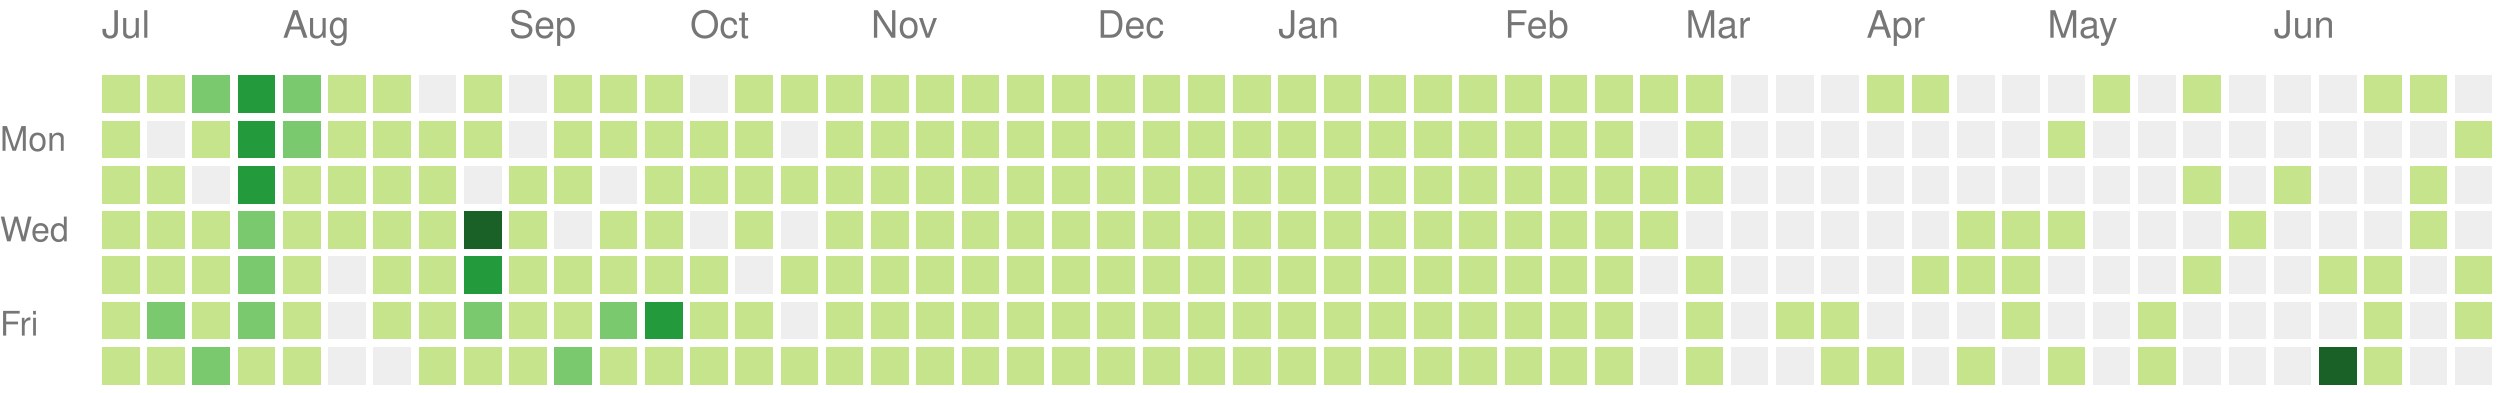
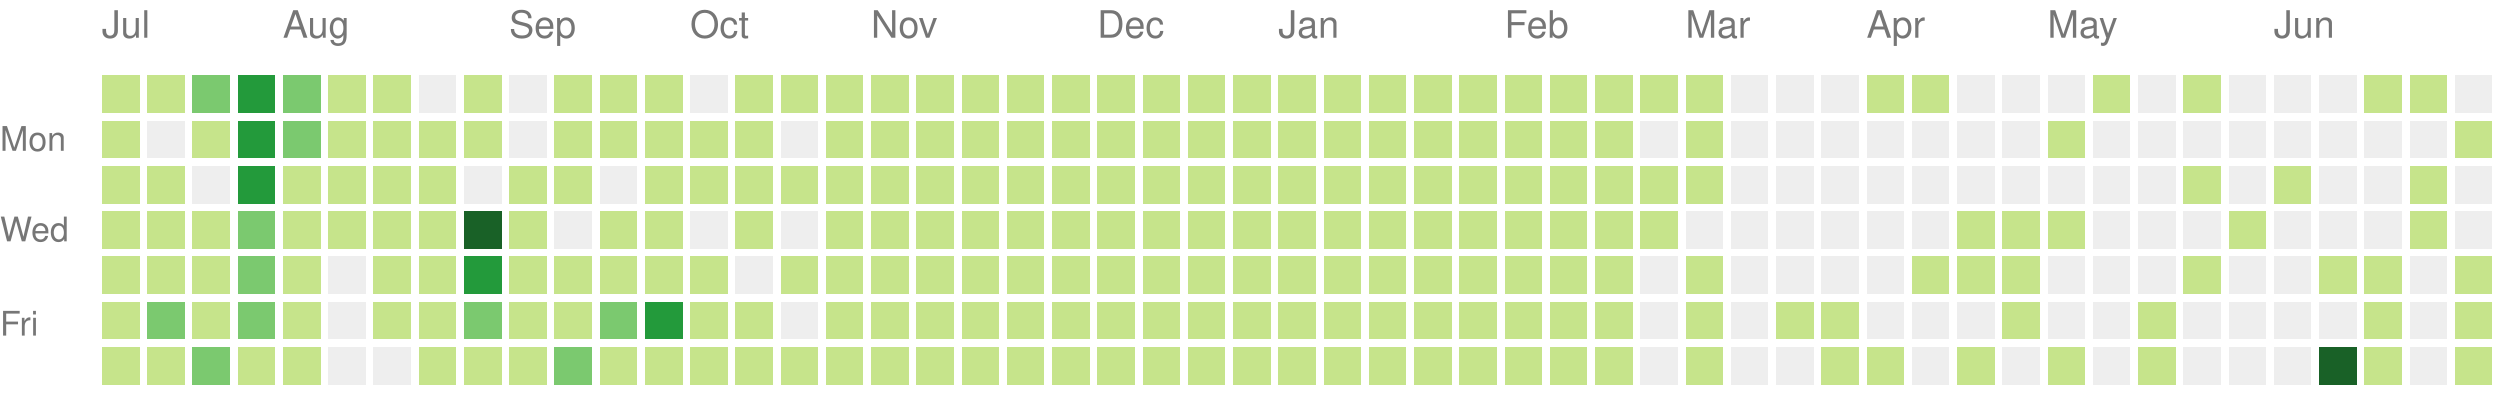
<svg xmlns="http://www.w3.org/2000/svg" version="1.1" width="663" height="104">
  <rect style="fill:#c6e48b;shape-rendering:crispedges;" data-score="20" data-date="2020-07-05" x="27" y="20" width="10" height="10" />
  <rect style="fill:#c6e48b;shape-rendering:crispedges;" data-score="3" data-date="2020-07-12" x="39" y="20" width="10" height="10" />
  <rect style="fill:#7bc96f;shape-rendering:crispedges;" data-score="45" data-date="2020-07-19" x="51" y="20" width="10" height="10" />
  <rect style="fill:#239a3b;shape-rendering:crispedges;" data-score="85" data-date="2020-07-26" x="63" y="20" width="10" height="10" />
  <rect style="fill:#7bc96f;shape-rendering:crispedges;" data-score="41" data-date="2020-08-02" x="75" y="20" width="10" height="10" />
  <rect style="fill:#c6e48b;shape-rendering:crispedges;" data-score="13" data-date="2020-08-09" x="87" y="20" width="10" height="10" />
  <rect style="fill:#c6e48b;shape-rendering:crispedges;" data-score="13" data-date="2020-08-16" x="99" y="20" width="10" height="10" />
  <rect style="fill:#eeeeee;shape-rendering:crispedges;" data-score="0" data-date="2020-08-23" x="111" y="20" width="10" height="10" />
  <rect style="fill:#c6e48b;shape-rendering:crispedges;" data-score="5" data-date="2020-08-30" x="123" y="20" width="10" height="10" />
  <rect style="fill:#eeeeee;shape-rendering:crispedges;" data-score="0" data-date="2020-09-06" x="135" y="20" width="10" height="10" />
  <rect style="fill:#c6e48b;shape-rendering:crispedges;" data-score="2" data-date="2020-09-13" x="147" y="20" width="10" height="10" />
  <rect style="fill:#c6e48b;shape-rendering:crispedges;" data-score="17" data-date="2020-09-20" x="159" y="20" width="10" height="10" />
  <rect style="fill:#c6e48b;shape-rendering:crispedges;" data-score="6" data-date="2020-09-27" x="171" y="20" width="10" height="10" />
  <rect style="fill:#eeeeee;shape-rendering:crispedges;" data-score="0" data-date="2020-10-04" x="183" y="20" width="10" height="10" />
  <rect style="fill:#c6e48b;shape-rendering:crispedges;" data-score="1" data-date="2020-10-11" x="195" y="20" width="10" height="10" />
  <rect style="fill:#c6e48b;shape-rendering:crispedges;" data-score="18" data-date="2020-10-18" x="207" y="20" width="10" height="10" />
  <rect style="fill:#c6e48b;shape-rendering:crispedges;" data-score="11" data-date="2020-10-25" x="219" y="20" width="10" height="10" />
  <rect style="fill:#c6e48b;shape-rendering:crispedges;" data-score="1" data-date="2020-11-01" x="231" y="20" width="10" height="10" />
  <rect style="fill:#c6e48b;shape-rendering:crispedges;" data-score="1" data-date="2020-11-08" x="243" y="20" width="10" height="10" />
  <rect style="fill:#c6e48b;shape-rendering:crispedges;" data-score="14" data-date="2020-11-15" x="255" y="20" width="10" height="10" />
  <rect style="fill:#c6e48b;shape-rendering:crispedges;" data-score="4" data-date="2020-11-22" x="267" y="20" width="10" height="10" />
  <rect style="fill:#c6e48b;shape-rendering:crispedges;" data-score="1" data-date="2020-11-29" x="279" y="20" width="10" height="10" />
  <rect style="fill:#c6e48b;shape-rendering:crispedges;" data-score="1" data-date="2020-12-06" x="291" y="20" width="10" height="10" />
  <rect style="fill:#c6e48b;shape-rendering:crispedges;" data-score="17" data-date="2020-12-13" x="303" y="20" width="10" height="10" />
  <rect style="fill:#c6e48b;shape-rendering:crispedges;" data-score="3" data-date="2020-12-20" x="315" y="20" width="10" height="10" />
  <rect style="fill:#c6e48b;shape-rendering:crispedges;" data-score="1" data-date="2020-12-27" x="327" y="20" width="10" height="10" />
  <rect style="fill:#c6e48b;shape-rendering:crispedges;" data-score="1" data-date="2021-01-03" x="339" y="20" width="10" height="10" />
  <rect style="fill:#c6e48b;shape-rendering:crispedges;" data-score="1" data-date="2021-01-10" x="351" y="20" width="10" height="10" />
  <rect style="fill:#c6e48b;shape-rendering:crispedges;" data-score="19" data-date="2021-01-17" x="363" y="20" width="10" height="10" />
  <rect style="fill:#c6e48b;shape-rendering:crispedges;" data-score="1" data-date="2021-01-24" x="375" y="20" width="10" height="10" />
  <rect style="fill:#c6e48b;shape-rendering:crispedges;" data-score="15" data-date="2021-01-31" x="387" y="20" width="10" height="10" />
  <rect style="fill:#c6e48b;shape-rendering:crispedges;" data-score="35" data-date="2021-02-07" x="399" y="20" width="10" height="10" />
  <rect style="fill:#c6e48b;shape-rendering:crispedges;" data-score="22" data-date="2021-02-14" x="411" y="20" width="10" height="10" />
  <rect style="fill:#c6e48b;shape-rendering:crispedges;" data-score="1" data-date="2021-02-21" x="423" y="20" width="10" height="10" />
  <rect style="fill:#c6e48b;shape-rendering:crispedges;" data-score="2" data-date="2021-02-28" x="435" y="20" width="10" height="10" />
  <rect style="fill:#c6e48b;shape-rendering:crispedges;" data-score="7" data-date="2021-03-07" x="447" y="20" width="10" height="10" />
  <rect style="fill:#eeeeee;shape-rendering:crispedges;" data-score="0" data-date="2021-03-14" x="459" y="20" width="10" height="10" />
  <rect style="fill:#eeeeee;shape-rendering:crispedges;" data-score="0" data-date="2021-03-21" x="471" y="20" width="10" height="10" />
  <rect style="fill:#eeeeee;shape-rendering:crispedges;" data-score="0" data-date="2021-03-28" x="483" y="20" width="10" height="10" />
  <rect style="fill:#c6e48b;shape-rendering:crispedges;" data-score="4" data-date="2021-04-04" x="495" y="20" width="10" height="10" />
  <rect style="fill:#c6e48b;shape-rendering:crispedges;" data-score="4" data-date="2021-04-11" x="507" y="20" width="10" height="10" />
  <rect style="fill:#eeeeee;shape-rendering:crispedges;" data-score="0" data-date="2021-04-18" x="519" y="20" width="10" height="10" />
  <rect style="fill:#eeeeee;shape-rendering:crispedges;" data-score="0" data-date="2021-04-25" x="531" y="20" width="10" height="10" />
  <rect style="fill:#eeeeee;shape-rendering:crispedges;" data-score="0" data-date="2021-05-02" x="543" y="20" width="10" height="10" />
  <rect style="fill:#c6e48b;shape-rendering:crispedges;" data-score="2" data-date="2021-05-09" x="555" y="20" width="10" height="10" />
  <rect style="fill:#eeeeee;shape-rendering:crispedges;" data-score="0" data-date="2021-05-16" x="567" y="20" width="10" height="10" />
  <rect style="fill:#c6e48b;shape-rendering:crispedges;" data-score="9" data-date="2021-05-23" x="579" y="20" width="10" height="10" />
  <rect style="fill:#eeeeee;shape-rendering:crispedges;" data-score="0" data-date="2021-05-30" x="591" y="20" width="10" height="10" />
  <rect style="fill:#eeeeee;shape-rendering:crispedges;" data-score="0" data-date="2021-06-06" x="603" y="20" width="10" height="10" />
  <rect style="fill:#eeeeee;shape-rendering:crispedges;" data-score="0" data-date="2021-06-13" x="615" y="20" width="10" height="10" />
  <rect style="fill:#c6e48b;shape-rendering:crispedges;" data-score="13" data-date="2021-06-20" x="627" y="20" width="10" height="10" />
  <rect style="fill:#c6e48b;shape-rendering:crispedges;" data-score="2" data-date="2021-06-27" x="639" y="20" width="10" height="10" />
  <rect style="fill:#eeeeee;shape-rendering:crispedges;" data-score="0" data-date="2021-07-04" x="651" y="20" width="10" height="10" />
  <rect style="fill:#c6e48b;shape-rendering:crispedges;" data-score="12" data-date="2020-07-06" x="27" y="32" width="10" height="10" />
  <rect style="fill:#eeeeee;shape-rendering:crispedges;" data-score="0" data-date="2020-07-13" x="39" y="32" width="10" height="10" />
  <rect style="fill:#c6e48b;shape-rendering:crispedges;" data-score="16" data-date="2020-07-20" x="51" y="32" width="10" height="10" />
  <rect style="fill:#239a3b;shape-rendering:crispedges;" data-score="107" data-date="2020-07-27" x="63" y="32" width="10" height="10" />
  <rect style="fill:#7bc96f;shape-rendering:crispedges;" data-score="58" data-date="2020-08-03" x="75" y="32" width="10" height="10" />
  <rect style="fill:#c6e48b;shape-rendering:crispedges;" data-score="2" data-date="2020-08-10" x="87" y="32" width="10" height="10" />
  <rect style="fill:#c6e48b;shape-rendering:crispedges;" data-score="22" data-date="2020-08-17" x="99" y="32" width="10" height="10" />
  <rect style="fill:#c6e48b;shape-rendering:crispedges;" data-score="1" data-date="2020-08-24" x="111" y="32" width="10" height="10" />
  <rect style="fill:#c6e48b;shape-rendering:crispedges;" data-score="2" data-date="2020-08-31" x="123" y="32" width="10" height="10" />
  <rect style="fill:#eeeeee;shape-rendering:crispedges;" data-score="0" data-date="2020-09-07" x="135" y="32" width="10" height="10" />
  <rect style="fill:#c6e48b;shape-rendering:crispedges;" data-score="7" data-date="2020-09-14" x="147" y="32" width="10" height="10" />
  <rect style="fill:#c6e48b;shape-rendering:crispedges;" data-score="1" data-date="2020-09-21" x="159" y="32" width="10" height="10" />
  <rect style="fill:#c6e48b;shape-rendering:crispedges;" data-score="3" data-date="2020-09-28" x="171" y="32" width="10" height="10" />
  <rect style="fill:#c6e48b;shape-rendering:crispedges;" data-score="3" data-date="2020-10-05" x="183" y="32" width="10" height="10" />
  <rect style="fill:#c6e48b;shape-rendering:crispedges;" data-score="3" data-date="2020-10-12" x="195" y="32" width="10" height="10" />
  <rect style="fill:#eeeeee;shape-rendering:crispedges;" data-score="0" data-date="2020-10-19" x="207" y="32" width="10" height="10" />
  <rect style="fill:#c6e48b;shape-rendering:crispedges;" data-score="4" data-date="2020-10-26" x="219" y="32" width="10" height="10" />
  <rect style="fill:#c6e48b;shape-rendering:crispedges;" data-score="20" data-date="2020-11-02" x="231" y="32" width="10" height="10" />
  <rect style="fill:#c6e48b;shape-rendering:crispedges;" data-score="2" data-date="2020-11-09" x="243" y="32" width="10" height="10" />
  <rect style="fill:#c6e48b;shape-rendering:crispedges;" data-score="13" data-date="2020-11-16" x="255" y="32" width="10" height="10" />
  <rect style="fill:#c6e48b;shape-rendering:crispedges;" data-score="3" data-date="2020-11-23" x="267" y="32" width="10" height="10" />
  <rect style="fill:#c6e48b;shape-rendering:crispedges;" data-score="5" data-date="2020-11-30" x="279" y="32" width="10" height="10" />
  <rect style="fill:#c6e48b;shape-rendering:crispedges;" data-score="10" data-date="2020-12-07" x="291" y="32" width="10" height="10" />
  <rect style="fill:#c6e48b;shape-rendering:crispedges;" data-score="1" data-date="2020-12-14" x="303" y="32" width="10" height="10" />
  <rect style="fill:#c6e48b;shape-rendering:crispedges;" data-score="1" data-date="2020-12-21" x="315" y="32" width="10" height="10" />
  <rect style="fill:#c6e48b;shape-rendering:crispedges;" data-score="2" data-date="2020-12-28" x="327" y="32" width="10" height="10" />
  <rect style="fill:#c6e48b;shape-rendering:crispedges;" data-score="1" data-date="2021-01-04" x="339" y="32" width="10" height="10" />
  <rect style="fill:#c6e48b;shape-rendering:crispedges;" data-score="19" data-date="2021-01-11" x="351" y="32" width="10" height="10" />
  <rect style="fill:#c6e48b;shape-rendering:crispedges;" data-score="10" data-date="2021-01-18" x="363" y="32" width="10" height="10" />
  <rect style="fill:#c6e48b;shape-rendering:crispedges;" data-score="9" data-date="2021-01-25" x="375" y="32" width="10" height="10" />
  <rect style="fill:#c6e48b;shape-rendering:crispedges;" data-score="9" data-date="2021-02-01" x="387" y="32" width="10" height="10" />
  <rect style="fill:#c6e48b;shape-rendering:crispedges;" data-score="6" data-date="2021-02-08" x="399" y="32" width="10" height="10" />
  <rect style="fill:#c6e48b;shape-rendering:crispedges;" data-score="4" data-date="2021-02-15" x="411" y="32" width="10" height="10" />
  <rect style="fill:#c6e48b;shape-rendering:crispedges;" data-score="1" data-date="2021-02-22" x="423" y="32" width="10" height="10" />
  <rect style="fill:#eeeeee;shape-rendering:crispedges;" data-score="0" data-date="2021-03-01" x="435" y="32" width="10" height="10" />
  <rect style="fill:#c6e48b;shape-rendering:crispedges;" data-score="16" data-date="2021-03-08" x="447" y="32" width="10" height="10" />
  <rect style="fill:#eeeeee;shape-rendering:crispedges;" data-score="0" data-date="2021-03-15" x="459" y="32" width="10" height="10" />
  <rect style="fill:#eeeeee;shape-rendering:crispedges;" data-score="0" data-date="2021-03-22" x="471" y="32" width="10" height="10" />
  <rect style="fill:#eeeeee;shape-rendering:crispedges;" data-score="0" data-date="2021-03-29" x="483" y="32" width="10" height="10" />
  <rect style="fill:#eeeeee;shape-rendering:crispedges;" data-score="0" data-date="2021-04-05" x="495" y="32" width="10" height="10" />
  <rect style="fill:#eeeeee;shape-rendering:crispedges;" data-score="0" data-date="2021-04-12" x="507" y="32" width="10" height="10" />
  <rect style="fill:#eeeeee;shape-rendering:crispedges;" data-score="0" data-date="2021-04-19" x="519" y="32" width="10" height="10" />
  <rect style="fill:#eeeeee;shape-rendering:crispedges;" data-score="0" data-date="2021-04-26" x="531" y="32" width="10" height="10" />
  <rect style="fill:#c6e48b;shape-rendering:crispedges;" data-score="1" data-date="2021-05-03" x="543" y="32" width="10" height="10" />
  <rect style="fill:#eeeeee;shape-rendering:crispedges;" data-score="0" data-date="2021-05-10" x="555" y="32" width="10" height="10" />
  <rect style="fill:#eeeeee;shape-rendering:crispedges;" data-score="0" data-date="2021-05-17" x="567" y="32" width="10" height="10" />
  <rect style="fill:#eeeeee;shape-rendering:crispedges;" data-score="0" data-date="2021-05-24" x="579" y="32" width="10" height="10" />
  <rect style="fill:#eeeeee;shape-rendering:crispedges;" data-score="0" data-date="2021-05-31" x="591" y="32" width="10" height="10" />
  <rect style="fill:#eeeeee;shape-rendering:crispedges;" data-score="0" data-date="2021-06-07" x="603" y="32" width="10" height="10" />
  <rect style="fill:#eeeeee;shape-rendering:crispedges;" data-score="0" data-date="2021-06-14" x="615" y="32" width="10" height="10" />
  <rect style="fill:#eeeeee;shape-rendering:crispedges;" data-score="0" data-date="2021-06-21" x="627" y="32" width="10" height="10" />
  <rect style="fill:#eeeeee;shape-rendering:crispedges;" data-score="0" data-date="2021-06-28" x="639" y="32" width="10" height="10" />
  <rect style="fill:#c6e48b;shape-rendering:crispedges;" data-score="2" data-date="2021-07-05" x="651" y="32" width="10" height="10" />
  <rect style="fill:#c6e48b;shape-rendering:crispedges;" data-score="17" data-date="2020-07-07" x="27" y="44" width="10" height="10" />
  <rect style="fill:#c6e48b;shape-rendering:crispedges;" data-score="4" data-date="2020-07-14" x="39" y="44" width="10" height="10" />
  <rect style="fill:#eeeeee;shape-rendering:crispedges;" data-score="0" data-date="2020-07-21" x="51" y="44" width="10" height="10" />
  <rect style="fill:#239a3b;shape-rendering:crispedges;" data-score="84" data-date="2020-07-28" x="63" y="44" width="10" height="10" />
  <rect style="fill:#c6e48b;shape-rendering:crispedges;" data-score="30" data-date="2020-08-04" x="75" y="44" width="10" height="10" />
  <rect style="fill:#c6e48b;shape-rendering:crispedges;" data-score="3" data-date="2020-08-11" x="87" y="44" width="10" height="10" />
  <rect style="fill:#c6e48b;shape-rendering:crispedges;" data-score="10" data-date="2020-08-18" x="99" y="44" width="10" height="10" />
  <rect style="fill:#c6e48b;shape-rendering:crispedges;" data-score="5" data-date="2020-08-25" x="111" y="44" width="10" height="10" />
  <rect style="fill:#eeeeee;shape-rendering:crispedges;" data-score="0" data-date="2020-09-01" x="123" y="44" width="10" height="10" />
  <rect style="fill:#c6e48b;shape-rendering:crispedges;" data-score="16" data-date="2020-09-08" x="135" y="44" width="10" height="10" />
  <rect style="fill:#c6e48b;shape-rendering:crispedges;" data-score="8" data-date="2020-09-15" x="147" y="44" width="10" height="10" />
  <rect style="fill:#eeeeee;shape-rendering:crispedges;" data-score="0" data-date="2020-09-22" x="159" y="44" width="10" height="10" />
  <rect style="fill:#c6e48b;shape-rendering:crispedges;" data-score="9" data-date="2020-09-29" x="171" y="44" width="10" height="10" />
  <rect style="fill:#c6e48b;shape-rendering:crispedges;" data-score="2" data-date="2020-10-06" x="183" y="44" width="10" height="10" />
  <rect style="fill:#c6e48b;shape-rendering:crispedges;" data-score="11" data-date="2020-10-13" x="195" y="44" width="10" height="10" />
  <rect style="fill:#c6e48b;shape-rendering:crispedges;" data-score="12" data-date="2020-10-20" x="207" y="44" width="10" height="10" />
  <rect style="fill:#c6e48b;shape-rendering:crispedges;" data-score="5" data-date="2020-10-27" x="219" y="44" width="10" height="10" />
  <rect style="fill:#c6e48b;shape-rendering:crispedges;" data-score="1" data-date="2020-11-03" x="231" y="44" width="10" height="10" />
  <rect style="fill:#c6e48b;shape-rendering:crispedges;" data-score="11" data-date="2020-11-10" x="243" y="44" width="10" height="10" />
  <rect style="fill:#c6e48b;shape-rendering:crispedges;" data-score="11" data-date="2020-11-17" x="255" y="44" width="10" height="10" />
  <rect style="fill:#c6e48b;shape-rendering:crispedges;" data-score="1" data-date="2020-11-24" x="267" y="44" width="10" height="10" />
  <rect style="fill:#c6e48b;shape-rendering:crispedges;" data-score="1" data-date="2020-12-01" x="279" y="44" width="10" height="10" />
  <rect style="fill:#c6e48b;shape-rendering:crispedges;" data-score="7" data-date="2020-12-08" x="291" y="44" width="10" height="10" />
  <rect style="fill:#c6e48b;shape-rendering:crispedges;" data-score="5" data-date="2020-12-15" x="303" y="44" width="10" height="10" />
  <rect style="fill:#c6e48b;shape-rendering:crispedges;" data-score="4" data-date="2020-12-22" x="315" y="44" width="10" height="10" />
  <rect style="fill:#c6e48b;shape-rendering:crispedges;" data-score="10" data-date="2020-12-29" x="327" y="44" width="10" height="10" />
  <rect style="fill:#c6e48b;shape-rendering:crispedges;" data-score="15" data-date="2021-01-05" x="339" y="44" width="10" height="10" />
  <rect style="fill:#c6e48b;shape-rendering:crispedges;" data-score="2" data-date="2021-01-12" x="351" y="44" width="10" height="10" />
  <rect style="fill:#c6e48b;shape-rendering:crispedges;" data-score="3" data-date="2021-01-19" x="363" y="44" width="10" height="10" />
  <rect style="fill:#c6e48b;shape-rendering:crispedges;" data-score="1" data-date="2021-01-26" x="375" y="44" width="10" height="10" />
  <rect style="fill:#c6e48b;shape-rendering:crispedges;" data-score="7" data-date="2021-02-02" x="387" y="44" width="10" height="10" />
  <rect style="fill:#c6e48b;shape-rendering:crispedges;" data-score="6" data-date="2021-02-09" x="399" y="44" width="10" height="10" />
  <rect style="fill:#c6e48b;shape-rendering:crispedges;" data-score="25" data-date="2021-02-16" x="411" y="44" width="10" height="10" />
  <rect style="fill:#c6e48b;shape-rendering:crispedges;" data-score="14" data-date="2021-02-23" x="423" y="44" width="10" height="10" />
  <rect style="fill:#c6e48b;shape-rendering:crispedges;" data-score="10" data-date="2021-03-02" x="435" y="44" width="10" height="10" />
  <rect style="fill:#c6e48b;shape-rendering:crispedges;" data-score="5" data-date="2021-03-09" x="447" y="44" width="10" height="10" />
  <rect style="fill:#eeeeee;shape-rendering:crispedges;" data-score="0" data-date="2021-03-16" x="459" y="44" width="10" height="10" />
  <rect style="fill:#eeeeee;shape-rendering:crispedges;" data-score="0" data-date="2021-03-23" x="471" y="44" width="10" height="10" />
  <rect style="fill:#eeeeee;shape-rendering:crispedges;" data-score="0" data-date="2021-03-30" x="483" y="44" width="10" height="10" />
  <rect style="fill:#eeeeee;shape-rendering:crispedges;" data-score="0" data-date="2021-04-06" x="495" y="44" width="10" height="10" />
  <rect style="fill:#eeeeee;shape-rendering:crispedges;" data-score="0" data-date="2021-04-13" x="507" y="44" width="10" height="10" />
  <rect style="fill:#eeeeee;shape-rendering:crispedges;" data-score="0" data-date="2021-04-20" x="519" y="44" width="10" height="10" />
  <rect style="fill:#eeeeee;shape-rendering:crispedges;" data-score="0" data-date="2021-04-27" x="531" y="44" width="10" height="10" />
  <rect style="fill:#eeeeee;shape-rendering:crispedges;" data-score="0" data-date="2021-05-04" x="543" y="44" width="10" height="10" />
  <rect style="fill:#eeeeee;shape-rendering:crispedges;" data-score="0" data-date="2021-05-11" x="555" y="44" width="10" height="10" />
  <rect style="fill:#eeeeee;shape-rendering:crispedges;" data-score="0" data-date="2021-05-18" x="567" y="44" width="10" height="10" />
  <rect style="fill:#c6e48b;shape-rendering:crispedges;" data-score="24" data-date="2021-05-25" x="579" y="44" width="10" height="10" />
  <rect style="fill:#eeeeee;shape-rendering:crispedges;" data-score="0" data-date="2021-06-01" x="591" y="44" width="10" height="10" />
  <rect style="fill:#c6e48b;shape-rendering:crispedges;" data-score="3" data-date="2021-06-08" x="603" y="44" width="10" height="10" />
  <rect style="fill:#eeeeee;shape-rendering:crispedges;" data-score="0" data-date="2021-06-15" x="615" y="44" width="10" height="10" />
  <rect style="fill:#eeeeee;shape-rendering:crispedges;" data-score="0" data-date="2021-06-22" x="627" y="44" width="10" height="10" />
  <rect style="fill:#c6e48b;shape-rendering:crispedges;" data-score="17" data-date="2021-06-29" x="639" y="44" width="10" height="10" />
  <rect style="fill:#eeeeee;shape-rendering:crispedges;" data-score="0" data-date="2021-07-06" x="651" y="44" width="10" height="10" />
  <rect style="fill:#c6e48b;shape-rendering:crispedges;" data-score="14" data-date="2020-07-08" x="27" y="56" width="10" height="10" />
  <rect style="fill:#c6e48b;shape-rendering:crispedges;" data-score="26" data-date="2020-07-15" x="39" y="56" width="10" height="10" />
  <rect style="fill:#c6e48b;shape-rendering:crispedges;" data-score="4" data-date="2020-07-22" x="51" y="56" width="10" height="10" />
  <rect style="fill:#7bc96f;shape-rendering:crispedges;" data-score="45" data-date="2020-07-29" x="63" y="56" width="10" height="10" />
  <rect style="fill:#c6e48b;shape-rendering:crispedges;" data-score="23" data-date="2020-08-05" x="75" y="56" width="10" height="10" />
  <rect style="fill:#c6e48b;shape-rendering:crispedges;" data-score="2" data-date="2020-08-12" x="87" y="56" width="10" height="10" />
  <rect style="fill:#c6e48b;shape-rendering:crispedges;" data-score="15" data-date="2020-08-19" x="99" y="56" width="10" height="10" />
  <rect style="fill:#c6e48b;shape-rendering:crispedges;" data-score="20" data-date="2020-08-26" x="111" y="56" width="10" height="10" />
  <rect style="fill:#196127;shape-rendering:crispedges;" data-score="148" data-date="2020-09-02" x="123" y="56" width="10" height="10" />
  <rect style="fill:#c6e48b;shape-rendering:crispedges;" data-score="7" data-date="2020-09-09" x="135" y="56" width="10" height="10" />
  <rect style="fill:#eeeeee;shape-rendering:crispedges;" data-score="0" data-date="2020-09-16" x="147" y="56" width="10" height="10" />
  <rect style="fill:#c6e48b;shape-rendering:crispedges;" data-score="1" data-date="2020-09-23" x="159" y="56" width="10" height="10" />
  <rect style="fill:#c6e48b;shape-rendering:crispedges;" data-score="3" data-date="2020-09-30" x="171" y="56" width="10" height="10" />
  <rect style="fill:#eeeeee;shape-rendering:crispedges;" data-score="0" data-date="2020-10-07" x="183" y="56" width="10" height="10" />
  <rect style="fill:#c6e48b;shape-rendering:crispedges;" data-score="3" data-date="2020-10-14" x="195" y="56" width="10" height="10" />
  <rect style="fill:#eeeeee;shape-rendering:crispedges;" data-score="0" data-date="2020-10-21" x="207" y="56" width="10" height="10" />
  <rect style="fill:#c6e48b;shape-rendering:crispedges;" data-score="11" data-date="2020-10-28" x="219" y="56" width="10" height="10" />
  <rect style="fill:#c6e48b;shape-rendering:crispedges;" data-score="3" data-date="2020-11-04" x="231" y="56" width="10" height="10" />
  <rect style="fill:#c6e48b;shape-rendering:crispedges;" data-score="1" data-date="2020-11-11" x="243" y="56" width="10" height="10" />
  <rect style="fill:#c6e48b;shape-rendering:crispedges;" data-score="3" data-date="2020-11-18" x="255" y="56" width="10" height="10" />
  <rect style="fill:#c6e48b;shape-rendering:crispedges;" data-score="14" data-date="2020-11-25" x="267" y="56" width="10" height="10" />
  <rect style="fill:#c6e48b;shape-rendering:crispedges;" data-score="1" data-date="2020-12-02" x="279" y="56" width="10" height="10" />
  <rect style="fill:#c6e48b;shape-rendering:crispedges;" data-score="1" data-date="2020-12-09" x="291" y="56" width="10" height="10" />
  <rect style="fill:#c6e48b;shape-rendering:crispedges;" data-score="2" data-date="2020-12-16" x="303" y="56" width="10" height="10" />
  <rect style="fill:#c6e48b;shape-rendering:crispedges;" data-score="9" data-date="2020-12-23" x="315" y="56" width="10" height="10" />
  <rect style="fill:#c6e48b;shape-rendering:crispedges;" data-score="4" data-date="2020-12-30" x="327" y="56" width="10" height="10" />
  <rect style="fill:#c6e48b;shape-rendering:crispedges;" data-score="1" data-date="2021-01-06" x="339" y="56" width="10" height="10" />
  <rect style="fill:#c6e48b;shape-rendering:crispedges;" data-score="1" data-date="2021-01-13" x="351" y="56" width="10" height="10" />
  <rect style="fill:#c6e48b;shape-rendering:crispedges;" data-score="9" data-date="2021-01-20" x="363" y="56" width="10" height="10" />
  <rect style="fill:#c6e48b;shape-rendering:crispedges;" data-score="10" data-date="2021-01-27" x="375" y="56" width="10" height="10" />
  <rect style="fill:#c6e48b;shape-rendering:crispedges;" data-score="22" data-date="2021-02-03" x="387" y="56" width="10" height="10" />
  <rect style="fill:#c6e48b;shape-rendering:crispedges;" data-score="33" data-date="2021-02-10" x="399" y="56" width="10" height="10" />
  <rect style="fill:#c6e48b;shape-rendering:crispedges;" data-score="1" data-date="2021-02-17" x="411" y="56" width="10" height="10" />
  <rect style="fill:#c6e48b;shape-rendering:crispedges;" data-score="12" data-date="2021-02-24" x="423" y="56" width="10" height="10" />
  <rect style="fill:#c6e48b;shape-rendering:crispedges;" data-score="11" data-date="2021-03-03" x="435" y="56" width="10" height="10" />
  <rect style="fill:#eeeeee;shape-rendering:crispedges;" data-score="0" data-date="2021-03-10" x="447" y="56" width="10" height="10" />
  <rect style="fill:#eeeeee;shape-rendering:crispedges;" data-score="0" data-date="2021-03-17" x="459" y="56" width="10" height="10" />
  <rect style="fill:#eeeeee;shape-rendering:crispedges;" data-score="0" data-date="2021-03-24" x="471" y="56" width="10" height="10" />
  <rect style="fill:#eeeeee;shape-rendering:crispedges;" data-score="0" data-date="2021-03-31" x="483" y="56" width="10" height="10" />
  <rect style="fill:#eeeeee;shape-rendering:crispedges;" data-score="0" data-date="2021-04-07" x="495" y="56" width="10" height="10" />
  <rect style="fill:#eeeeee;shape-rendering:crispedges;" data-score="0" data-date="2021-04-14" x="507" y="56" width="10" height="10" />
  <rect style="fill:#c6e48b;shape-rendering:crispedges;" data-score="1" data-date="2021-04-21" x="519" y="56" width="10" height="10" />
  <rect style="fill:#c6e48b;shape-rendering:crispedges;" data-score="1" data-date="2021-04-28" x="531" y="56" width="10" height="10" />
  <rect style="fill:#c6e48b;shape-rendering:crispedges;" data-score="1" data-date="2021-05-05" x="543" y="56" width="10" height="10" />
  <rect style="fill:#eeeeee;shape-rendering:crispedges;" data-score="0" data-date="2021-05-12" x="555" y="56" width="10" height="10" />
  <rect style="fill:#eeeeee;shape-rendering:crispedges;" data-score="0" data-date="2021-05-19" x="567" y="56" width="10" height="10" />
  <rect style="fill:#eeeeee;shape-rendering:crispedges;" data-score="0" data-date="2021-05-26" x="579" y="56" width="10" height="10" />
  <rect style="fill:#c6e48b;shape-rendering:crispedges;" data-score="1" data-date="2021-06-02" x="591" y="56" width="10" height="10" />
  <rect style="fill:#eeeeee;shape-rendering:crispedges;" data-score="0" data-date="2021-06-09" x="603" y="56" width="10" height="10" />
  <rect style="fill:#eeeeee;shape-rendering:crispedges;" data-score="0" data-date="2021-06-16" x="615" y="56" width="10" height="10" />
  <rect style="fill:#eeeeee;shape-rendering:crispedges;" data-score="0" data-date="2021-06-23" x="627" y="56" width="10" height="10" />
  <rect style="fill:#c6e48b;shape-rendering:crispedges;" data-score="1" data-date="2021-06-30" x="639" y="56" width="10" height="10" />
  <rect style="fill:#eeeeee;shape-rendering:crispedges;" data-score="0" data-date="2021-07-07" x="651" y="56" width="10" height="10" />
  <rect style="fill:#c6e48b;shape-rendering:crispedges;" data-score="17" data-date="2020-07-09" x="27" y="68" width="10" height="10" />
  <rect style="fill:#c6e48b;shape-rendering:crispedges;" data-score="28" data-date="2020-07-16" x="39" y="68" width="10" height="10" />
  <rect style="fill:#c6e48b;shape-rendering:crispedges;" data-score="3" data-date="2020-07-23" x="51" y="68" width="10" height="10" />
  <rect style="fill:#7bc96f;shape-rendering:crispedges;" data-score="62" data-date="2020-07-30" x="63" y="68" width="10" height="10" />
  <rect style="fill:#c6e48b;shape-rendering:crispedges;" data-score="26" data-date="2020-08-06" x="75" y="68" width="10" height="10" />
  <rect style="fill:#eeeeee;shape-rendering:crispedges;" data-score="0" data-date="2020-08-13" x="87" y="68" width="10" height="10" />
  <rect style="fill:#c6e48b;shape-rendering:crispedges;" data-score="4" data-date="2020-08-20" x="99" y="68" width="10" height="10" />
  <rect style="fill:#c6e48b;shape-rendering:crispedges;" data-score="3" data-date="2020-08-27" x="111" y="68" width="10" height="10" />
  <rect style="fill:#239a3b;shape-rendering:crispedges;" data-score="103" data-date="2020-09-03" x="123" y="68" width="10" height="10" />
  <rect style="fill:#c6e48b;shape-rendering:crispedges;" data-score="2" data-date="2020-09-10" x="135" y="68" width="10" height="10" />
  <rect style="fill:#c6e48b;shape-rendering:crispedges;" data-score="4" data-date="2020-09-17" x="147" y="68" width="10" height="10" />
  <rect style="fill:#c6e48b;shape-rendering:crispedges;" data-score="25" data-date="2020-09-24" x="159" y="68" width="10" height="10" />
  <rect style="fill:#c6e48b;shape-rendering:crispedges;" data-score="2" data-date="2020-10-01" x="171" y="68" width="10" height="10" />
  <rect style="fill:#c6e48b;shape-rendering:crispedges;" data-score="6" data-date="2020-10-08" x="183" y="68" width="10" height="10" />
  <rect style="fill:#eeeeee;shape-rendering:crispedges;" data-score="0" data-date="2020-10-15" x="195" y="68" width="10" height="10" />
  <rect style="fill:#c6e48b;shape-rendering:crispedges;" data-score="3" data-date="2020-10-22" x="207" y="68" width="10" height="10" />
  <rect style="fill:#c6e48b;shape-rendering:crispedges;" data-score="10" data-date="2020-10-29" x="219" y="68" width="10" height="10" />
  <rect style="fill:#c6e48b;shape-rendering:crispedges;" data-score="18" data-date="2020-11-05" x="231" y="68" width="10" height="10" />
  <rect style="fill:#c6e48b;shape-rendering:crispedges;" data-score="6" data-date="2020-11-12" x="243" y="68" width="10" height="10" />
  <rect style="fill:#c6e48b;shape-rendering:crispedges;" data-score="1" data-date="2020-11-19" x="255" y="68" width="10" height="10" />
  <rect style="fill:#c6e48b;shape-rendering:crispedges;" data-score="4" data-date="2020-11-26" x="267" y="68" width="10" height="10" />
  <rect style="fill:#c6e48b;shape-rendering:crispedges;" data-score="15" data-date="2020-12-03" x="279" y="68" width="10" height="10" />
  <rect style="fill:#c6e48b;shape-rendering:crispedges;" data-score="15" data-date="2020-12-10" x="291" y="68" width="10" height="10" />
  <rect style="fill:#c6e48b;shape-rendering:crispedges;" data-score="19" data-date="2020-12-17" x="303" y="68" width="10" height="10" />
  <rect style="fill:#c6e48b;shape-rendering:crispedges;" data-score="8" data-date="2020-12-24" x="315" y="68" width="10" height="10" />
  <rect style="fill:#c6e48b;shape-rendering:crispedges;" data-score="1" data-date="2020-12-31" x="327" y="68" width="10" height="10" />
  <rect style="fill:#c6e48b;shape-rendering:crispedges;" data-score="6" data-date="2021-01-07" x="339" y="68" width="10" height="10" />
  <rect style="fill:#c6e48b;shape-rendering:crispedges;" data-score="7" data-date="2021-01-14" x="351" y="68" width="10" height="10" />
  <rect style="fill:#c6e48b;shape-rendering:crispedges;" data-score="2" data-date="2021-01-21" x="363" y="68" width="10" height="10" />
  <rect style="fill:#c6e48b;shape-rendering:crispedges;" data-score="1" data-date="2021-01-28" x="375" y="68" width="10" height="10" />
  <rect style="fill:#c6e48b;shape-rendering:crispedges;" data-score="10" data-date="2021-02-04" x="387" y="68" width="10" height="10" />
  <rect style="fill:#c6e48b;shape-rendering:crispedges;" data-score="22" data-date="2021-02-11" x="399" y="68" width="10" height="10" />
  <rect style="fill:#c6e48b;shape-rendering:crispedges;" data-score="2" data-date="2021-02-18" x="411" y="68" width="10" height="10" />
  <rect style="fill:#c6e48b;shape-rendering:crispedges;" data-score="1" data-date="2021-02-25" x="423" y="68" width="10" height="10" />
  <rect style="fill:#eeeeee;shape-rendering:crispedges;" data-score="0" data-date="2021-03-04" x="435" y="68" width="10" height="10" />
  <rect style="fill:#c6e48b;shape-rendering:crispedges;" data-score="1" data-date="2021-03-11" x="447" y="68" width="10" height="10" />
  <rect style="fill:#eeeeee;shape-rendering:crispedges;" data-score="0" data-date="2021-03-18" x="459" y="68" width="10" height="10" />
  <rect style="fill:#eeeeee;shape-rendering:crispedges;" data-score="0" data-date="2021-03-25" x="471" y="68" width="10" height="10" />
  <rect style="fill:#eeeeee;shape-rendering:crispedges;" data-score="0" data-date="2021-04-01" x="483" y="68" width="10" height="10" />
  <rect style="fill:#eeeeee;shape-rendering:crispedges;" data-score="0" data-date="2021-04-08" x="495" y="68" width="10" height="10" />
  <rect style="fill:#c6e48b;shape-rendering:crispedges;" data-score="4" data-date="2021-04-15" x="507" y="68" width="10" height="10" />
  <rect style="fill:#c6e48b;shape-rendering:crispedges;" data-score="7" data-date="2021-04-22" x="519" y="68" width="10" height="10" />
  <rect style="fill:#c6e48b;shape-rendering:crispedges;" data-score="31" data-date="2021-04-29" x="531" y="68" width="10" height="10" />
  <rect style="fill:#eeeeee;shape-rendering:crispedges;" data-score="0" data-date="2021-05-06" x="543" y="68" width="10" height="10" />
  <rect style="fill:#eeeeee;shape-rendering:crispedges;" data-score="0" data-date="2021-05-13" x="555" y="68" width="10" height="10" />
  <rect style="fill:#eeeeee;shape-rendering:crispedges;" data-score="0" data-date="2021-05-20" x="567" y="68" width="10" height="10" />
  <rect style="fill:#c6e48b;shape-rendering:crispedges;" data-score="3" data-date="2021-05-27" x="579" y="68" width="10" height="10" />
  <rect style="fill:#eeeeee;shape-rendering:crispedges;" data-score="0" data-date="2021-06-03" x="591" y="68" width="10" height="10" />
  <rect style="fill:#eeeeee;shape-rendering:crispedges;" data-score="0" data-date="2021-06-10" x="603" y="68" width="10" height="10" />
  <rect style="fill:#c6e48b;shape-rendering:crispedges;" data-score="3" data-date="2021-06-17" x="615" y="68" width="10" height="10" />
  <rect style="fill:#c6e48b;shape-rendering:crispedges;" data-score="6" data-date="2021-06-24" x="627" y="68" width="10" height="10" />
  <rect style="fill:#eeeeee;shape-rendering:crispedges;" data-score="0" data-date="2021-07-01" x="639" y="68" width="10" height="10" />
  <rect style="fill:#c6e48b;shape-rendering:crispedges;" data-score="2" data-date="2021-07-08" x="651" y="68" width="10" height="10" />
  <rect style="fill:#c6e48b;shape-rendering:crispedges;" data-score="3" data-date="2020-07-10" x="27" y="80" width="10" height="10" />
  <rect style="fill:#7bc96f;shape-rendering:crispedges;" data-score="41" data-date="2020-07-17" x="39" y="80" width="10" height="10" />
  <rect style="fill:#c6e48b;shape-rendering:crispedges;" data-score="6" data-date="2020-07-24" x="51" y="80" width="10" height="10" />
  <rect style="fill:#7bc96f;shape-rendering:crispedges;" data-score="67" data-date="2020-07-31" x="63" y="80" width="10" height="10" />
  <rect style="fill:#c6e48b;shape-rendering:crispedges;" data-score="28" data-date="2020-08-07" x="75" y="80" width="10" height="10" />
  <rect style="fill:#eeeeee;shape-rendering:crispedges;" data-score="0" data-date="2020-08-14" x="87" y="80" width="10" height="10" />
  <rect style="fill:#c6e48b;shape-rendering:crispedges;" data-score="1" data-date="2020-08-21" x="99" y="80" width="10" height="10" />
  <rect style="fill:#c6e48b;shape-rendering:crispedges;" data-score="3" data-date="2020-08-28" x="111" y="80" width="10" height="10" />
  <rect style="fill:#7bc96f;shape-rendering:crispedges;" data-score="61" data-date="2020-09-04" x="123" y="80" width="10" height="10" />
  <rect style="fill:#c6e48b;shape-rendering:crispedges;" data-score="20" data-date="2020-09-11" x="135" y="80" width="10" height="10" />
  <rect style="fill:#c6e48b;shape-rendering:crispedges;" data-score="37" data-date="2020-09-18" x="147" y="80" width="10" height="10" />
  <rect style="fill:#7bc96f;shape-rendering:crispedges;" data-score="47" data-date="2020-09-25" x="159" y="80" width="10" height="10" />
  <rect style="fill:#239a3b;shape-rendering:crispedges;" data-score="86" data-date="2020-10-02" x="171" y="80" width="10" height="10" />
  <rect style="fill:#c6e48b;shape-rendering:crispedges;" data-score="9" data-date="2020-10-09" x="183" y="80" width="10" height="10" />
  <rect style="fill:#c6e48b;shape-rendering:crispedges;" data-score="9" data-date="2020-10-16" x="195" y="80" width="10" height="10" />
  <rect style="fill:#eeeeee;shape-rendering:crispedges;" data-score="0" data-date="2020-10-23" x="207" y="80" width="10" height="10" />
  <rect style="fill:#c6e48b;shape-rendering:crispedges;" data-score="1" data-date="2020-10-30" x="219" y="80" width="10" height="10" />
  <rect style="fill:#c6e48b;shape-rendering:crispedges;" data-score="1" data-date="2020-11-06" x="231" y="80" width="10" height="10" />
  <rect style="fill:#c6e48b;shape-rendering:crispedges;" data-score="7" data-date="2020-11-13" x="243" y="80" width="10" height="10" />
  <rect style="fill:#c6e48b;shape-rendering:crispedges;" data-score="19" data-date="2020-11-20" x="255" y="80" width="10" height="10" />
  <rect style="fill:#c6e48b;shape-rendering:crispedges;" data-score="5" data-date="2020-11-27" x="267" y="80" width="10" height="10" />
  <rect style="fill:#c6e48b;shape-rendering:crispedges;" data-score="16" data-date="2020-12-04" x="279" y="80" width="10" height="10" />
  <rect style="fill:#c6e48b;shape-rendering:crispedges;" data-score="29" data-date="2020-12-11" x="291" y="80" width="10" height="10" />
  <rect style="fill:#c6e48b;shape-rendering:crispedges;" data-score="3" data-date="2020-12-18" x="303" y="80" width="10" height="10" />
  <rect style="fill:#c6e48b;shape-rendering:crispedges;" data-score="2" data-date="2020-12-25" x="315" y="80" width="10" height="10" />
  <rect style="fill:#c6e48b;shape-rendering:crispedges;" data-score="1" data-date="2021-01-01" x="327" y="80" width="10" height="10" />
  <rect style="fill:#c6e48b;shape-rendering:crispedges;" data-score="10" data-date="2021-01-08" x="339" y="80" width="10" height="10" />
  <rect style="fill:#c6e48b;shape-rendering:crispedges;" data-score="11" data-date="2021-01-15" x="351" y="80" width="10" height="10" />
  <rect style="fill:#c6e48b;shape-rendering:crispedges;" data-score="6" data-date="2021-01-22" x="363" y="80" width="10" height="10" />
  <rect style="fill:#c6e48b;shape-rendering:crispedges;" data-score="1" data-date="2021-01-29" x="375" y="80" width="10" height="10" />
  <rect style="fill:#c6e48b;shape-rendering:crispedges;" data-score="16" data-date="2021-02-05" x="387" y="80" width="10" height="10" />
  <rect style="fill:#c6e48b;shape-rendering:crispedges;" data-score="18" data-date="2021-02-12" x="399" y="80" width="10" height="10" />
  <rect style="fill:#c6e48b;shape-rendering:crispedges;" data-score="1" data-date="2021-02-19" x="411" y="80" width="10" height="10" />
  <rect style="fill:#c6e48b;shape-rendering:crispedges;" data-score="1" data-date="2021-02-26" x="423" y="80" width="10" height="10" />
  <rect style="fill:#eeeeee;shape-rendering:crispedges;" data-score="0" data-date="2021-03-05" x="435" y="80" width="10" height="10" />
  <rect style="fill:#c6e48b;shape-rendering:crispedges;" data-score="12" data-date="2021-03-12" x="447" y="80" width="10" height="10" />
  <rect style="fill:#eeeeee;shape-rendering:crispedges;" data-score="0" data-date="2021-03-19" x="459" y="80" width="10" height="10" />
  <rect style="fill:#c6e48b;shape-rendering:crispedges;" data-score="35" data-date="2021-03-26" x="471" y="80" width="10" height="10" />
  <rect style="fill:#c6e48b;shape-rendering:crispedges;" data-score="1" data-date="2021-04-02" x="483" y="80" width="10" height="10" />
  <rect style="fill:#eeeeee;shape-rendering:crispedges;" data-score="0" data-date="2021-04-09" x="495" y="80" width="10" height="10" />
  <rect style="fill:#eeeeee;shape-rendering:crispedges;" data-score="0" data-date="2021-04-16" x="507" y="80" width="10" height="10" />
  <rect style="fill:#eeeeee;shape-rendering:crispedges;" data-score="0" data-date="2021-04-23" x="519" y="80" width="10" height="10" />
  <rect style="fill:#c6e48b;shape-rendering:crispedges;" data-score="1" data-date="2021-04-30" x="531" y="80" width="10" height="10" />
  <rect style="fill:#eeeeee;shape-rendering:crispedges;" data-score="0" data-date="2021-05-07" x="543" y="80" width="10" height="10" />
  <rect style="fill:#eeeeee;shape-rendering:crispedges;" data-score="0" data-date="2021-05-14" x="555" y="80" width="10" height="10" />
  <rect style="fill:#c6e48b;shape-rendering:crispedges;" data-score="12" data-date="2021-05-21" x="567" y="80" width="10" height="10" />
  <rect style="fill:#eeeeee;shape-rendering:crispedges;" data-score="0" data-date="2021-05-28" x="579" y="80" width="10" height="10" />
  <rect style="fill:#eeeeee;shape-rendering:crispedges;" data-score="0" data-date="2021-06-04" x="591" y="80" width="10" height="10" />
  <rect style="fill:#eeeeee;shape-rendering:crispedges;" data-score="0" data-date="2021-06-11" x="603" y="80" width="10" height="10" />
  <rect style="fill:#eeeeee;shape-rendering:crispedges;" data-score="0" data-date="2021-06-18" x="615" y="80" width="10" height="10" />
  <rect style="fill:#c6e48b;shape-rendering:crispedges;" data-score="25" data-date="2021-06-25" x="627" y="80" width="10" height="10" />
  <rect style="fill:#eeeeee;shape-rendering:crispedges;" data-score="0" data-date="2021-07-02" x="639" y="80" width="10" height="10" />
  <rect style="fill:#c6e48b;shape-rendering:crispedges;" data-score="3" data-date="2021-07-09" x="651" y="80" width="10" height="10" />
  <rect style="fill:#c6e48b;shape-rendering:crispedges;" data-score="10" data-date="2020-07-11" x="27" y="92" width="10" height="10" />
  <rect style="fill:#c6e48b;shape-rendering:crispedges;" data-score="10" data-date="2020-07-18" x="39" y="92" width="10" height="10" />
  <rect style="fill:#7bc96f;shape-rendering:crispedges;" data-score="71" data-date="2020-07-25" x="51" y="92" width="10" height="10" />
  <rect style="fill:#c6e48b;shape-rendering:crispedges;" data-score="21" data-date="2020-08-01" x="63" y="92" width="10" height="10" />
  <rect style="fill:#c6e48b;shape-rendering:crispedges;" data-score="1" data-date="2020-08-08" x="75" y="92" width="10" height="10" />
  <rect style="fill:#eeeeee;shape-rendering:crispedges;" data-score="0" data-date="2020-08-15" x="87" y="92" width="10" height="10" />
  <rect style="fill:#eeeeee;shape-rendering:crispedges;" data-score="0" data-date="2020-08-22" x="99" y="92" width="10" height="10" />
  <rect style="fill:#c6e48b;shape-rendering:crispedges;" data-score="30" data-date="2020-08-29" x="111" y="92" width="10" height="10" />
  <rect style="fill:#c6e48b;shape-rendering:crispedges;" data-score="4" data-date="2020-09-05" x="123" y="92" width="10" height="10" />
  <rect style="fill:#c6e48b;shape-rendering:crispedges;" data-score="3" data-date="2020-09-12" x="135" y="92" width="10" height="10" />
  <rect style="fill:#7bc96f;shape-rendering:crispedges;" data-score="48" data-date="2020-09-19" x="147" y="92" width="10" height="10" />
  <rect style="fill:#c6e48b;shape-rendering:crispedges;" data-score="8" data-date="2020-09-26" x="159" y="92" width="10" height="10" />
  <rect style="fill:#c6e48b;shape-rendering:crispedges;" data-score="1" data-date="2020-10-03" x="171" y="92" width="10" height="10" />
  <rect style="fill:#c6e48b;shape-rendering:crispedges;" data-score="13" data-date="2020-10-10" x="183" y="92" width="10" height="10" />
  <rect style="fill:#c6e48b;shape-rendering:crispedges;" data-score="1" data-date="2020-10-17" x="195" y="92" width="10" height="10" />
  <rect style="fill:#c6e48b;shape-rendering:crispedges;" data-score="12" data-date="2020-10-24" x="207" y="92" width="10" height="10" />
  <rect style="fill:#c6e48b;shape-rendering:crispedges;" data-score="3" data-date="2020-10-31" x="219" y="92" width="10" height="10" />
  <rect style="fill:#c6e48b;shape-rendering:crispedges;" data-score="23" data-date="2020-11-07" x="231" y="92" width="10" height="10" />
  <rect style="fill:#c6e48b;shape-rendering:crispedges;" data-score="9" data-date="2020-11-14" x="243" y="92" width="10" height="10" />
  <rect style="fill:#c6e48b;shape-rendering:crispedges;" data-score="13" data-date="2020-11-21" x="255" y="92" width="10" height="10" />
  <rect style="fill:#c6e48b;shape-rendering:crispedges;" data-score="2" data-date="2020-11-28" x="267" y="92" width="10" height="10" />
  <rect style="fill:#c6e48b;shape-rendering:crispedges;" data-score="21" data-date="2020-12-05" x="279" y="92" width="10" height="10" />
  <rect style="fill:#c6e48b;shape-rendering:crispedges;" data-score="2" data-date="2020-12-12" x="291" y="92" width="10" height="10" />
  <rect style="fill:#c6e48b;shape-rendering:crispedges;" data-score="1" data-date="2020-12-19" x="303" y="92" width="10" height="10" />
  <rect style="fill:#c6e48b;shape-rendering:crispedges;" data-score="2" data-date="2020-12-26" x="315" y="92" width="10" height="10" />
  <rect style="fill:#c6e48b;shape-rendering:crispedges;" data-score="8" data-date="2021-01-02" x="327" y="92" width="10" height="10" />
  <rect style="fill:#c6e48b;shape-rendering:crispedges;" data-score="1" data-date="2021-01-09" x="339" y="92" width="10" height="10" />
  <rect style="fill:#c6e48b;shape-rendering:crispedges;" data-score="12" data-date="2021-01-16" x="351" y="92" width="10" height="10" />
  <rect style="fill:#c6e48b;shape-rendering:crispedges;" data-score="2" data-date="2021-01-23" x="363" y="92" width="10" height="10" />
  <rect style="fill:#c6e48b;shape-rendering:crispedges;" data-score="1" data-date="2021-01-30" x="375" y="92" width="10" height="10" />
  <rect style="fill:#c6e48b;shape-rendering:crispedges;" data-score="1" data-date="2021-02-06" x="387" y="92" width="10" height="10" />
  <rect style="fill:#c6e48b;shape-rendering:crispedges;" data-score="25" data-date="2021-02-13" x="399" y="92" width="10" height="10" />
  <rect style="fill:#c6e48b;shape-rendering:crispedges;" data-score="1" data-date="2021-02-20" x="411" y="92" width="10" height="10" />
  <rect style="fill:#c6e48b;shape-rendering:crispedges;" data-score="3" data-date="2021-02-27" x="423" y="92" width="10" height="10" />
  <rect style="fill:#eeeeee;shape-rendering:crispedges;" data-score="0" data-date="2021-03-06" x="435" y="92" width="10" height="10" />
  <rect style="fill:#c6e48b;shape-rendering:crispedges;" data-score="12" data-date="2021-03-13" x="447" y="92" width="10" height="10" />
  <rect style="fill:#eeeeee;shape-rendering:crispedges;" data-score="0" data-date="2021-03-20" x="459" y="92" width="10" height="10" />
  <rect style="fill:#eeeeee;shape-rendering:crispedges;" data-score="0" data-date="2021-03-27" x="471" y="92" width="10" height="10" />
  <rect style="fill:#c6e48b;shape-rendering:crispedges;" data-score="29" data-date="2021-04-03" x="483" y="92" width="10" height="10" />
  <rect style="fill:#c6e48b;shape-rendering:crispedges;" data-score="29" data-date="2021-04-10" x="495" y="92" width="10" height="10" />
  <rect style="fill:#eeeeee;shape-rendering:crispedges;" data-score="0" data-date="2021-04-17" x="507" y="92" width="10" height="10" />
  <rect style="fill:#c6e48b;shape-rendering:crispedges;" data-score="1" data-date="2021-04-24" x="519" y="92" width="10" height="10" />
  <rect style="fill:#eeeeee;shape-rendering:crispedges;" data-score="0" data-date="2021-05-01" x="531" y="92" width="10" height="10" />
  <rect style="fill:#c6e48b;shape-rendering:crispedges;" data-score="2" data-date="2021-05-08" x="543" y="92" width="10" height="10" />
  <rect style="fill:#eeeeee;shape-rendering:crispedges;" data-score="0" data-date="2021-05-15" x="555" y="92" width="10" height="10" />
  <rect style="fill:#c6e48b;shape-rendering:crispedges;" data-score="19" data-date="2021-05-22" x="567" y="92" width="10" height="10" />
  <rect style="fill:#eeeeee;shape-rendering:crispedges;" data-score="0" data-date="2021-05-29" x="579" y="92" width="10" height="10" />
  <rect style="fill:#eeeeee;shape-rendering:crispedges;" data-score="0" data-date="2021-06-05" x="591" y="92" width="10" height="10" />
  <rect style="fill:#eeeeee;shape-rendering:crispedges;" data-score="0" data-date="2021-06-12" x="603" y="92" width="10" height="10" />
  <rect style="fill:#196127;shape-rendering:crispedges;" data-score="118" data-date="2021-06-19" x="615" y="92" width="10" height="10" />
  <rect style="fill:#c6e48b;shape-rendering:crispedges;" data-score="6" data-date="2021-06-26" x="627" y="92" width="10" height="10" />
  <rect style="fill:#eeeeee;shape-rendering:crispedges;" data-score="0" data-date="2021-07-03" x="639" y="92" width="10" height="10" />
-   <rect style="fill:#eeeeee;shape-rendering:crispedges;" data-score="0" data-date="2021-07-10" x="651" y="92" width="10" height="10" />
+   <rect style="fill:#c6e48b;shape-rendering:crispedges;" data-score="1" data-date="2021-07-10" x="651" y="92" width="10" height="10" />
  <text style="fill:#767676;text-anchor:start;text-align:center;font-family:-apple-system, BlinkMacSystemFont, 'Segoe UI', Helvetica, Arial, sans-serif, 'Apple Color Emoji', 'Segoe UI Emoji', 'Segoe UI Symbol';white-space:nowrap;font-size:9px;display:none;" x="0" y="28">Sun</text>
  <text style="fill:#767676;text-anchor:start;text-align:center;font-family:-apple-system, BlinkMacSystemFont, 'Segoe UI', Helvetica, Arial, sans-serif, 'Apple Color Emoji', 'Segoe UI Emoji', 'Segoe UI Symbol';white-space:nowrap;font-size:9px;" x="0" y="40">Mon</text>
  <text style="fill:#767676;text-anchor:start;text-align:center;font-family:-apple-system, BlinkMacSystemFont, 'Segoe UI', Helvetica, Arial, sans-serif, 'Apple Color Emoji', 'Segoe UI Emoji', 'Segoe UI Symbol';white-space:nowrap;font-size:9px;display:none;" x="0" y="52">Tue</text>
  <text style="fill:#767676;text-anchor:start;text-align:center;font-family:-apple-system, BlinkMacSystemFont, 'Segoe UI', Helvetica, Arial, sans-serif, 'Apple Color Emoji', 'Segoe UI Emoji', 'Segoe UI Symbol';white-space:nowrap;font-size:9px;" x="0" y="64">Wed</text>
  <text style="fill:#767676;text-anchor:start;text-align:center;font-family:-apple-system, BlinkMacSystemFont, 'Segoe UI', Helvetica, Arial, sans-serif, 'Apple Color Emoji', 'Segoe UI Emoji', 'Segoe UI Symbol';white-space:nowrap;font-size:9px;display:none;" x="0" y="77">Thu</text>
  <text style="fill:#767676;text-anchor:start;text-align:center;font-family:-apple-system, BlinkMacSystemFont, 'Segoe UI', Helvetica, Arial, sans-serif, 'Apple Color Emoji', 'Segoe UI Emoji', 'Segoe UI Symbol';white-space:nowrap;font-size:9px;" x="0" y="89">Fri</text>
  <text style="fill:#767676;text-anchor:start;text-align:center;font-family:-apple-system, BlinkMacSystemFont, 'Segoe UI', Helvetica, Arial, sans-serif, 'Apple Color Emoji', 'Segoe UI Emoji', 'Segoe UI Symbol';white-space:nowrap;font-size:9px;display:none;" x="0" y="101">Sat</text>
  <text style="fill:#767676;text-anchor:start;text-align:center;font-family:-apple-system, BlinkMacSystemFont, 'Segoe UI', Helvetica, Arial, sans-serif, 'Apple Color Emoji', 'Segoe UI Emoji', 'Segoe UI Symbol';white-space:nowrap;font-size:10px;" x="27" y="10">Jul</text>
  <text style="fill:#767676;text-anchor:start;text-align:center;font-family:-apple-system, BlinkMacSystemFont, 'Segoe UI', Helvetica, Arial, sans-serif, 'Apple Color Emoji', 'Segoe UI Emoji', 'Segoe UI Symbol';white-space:nowrap;font-size:10px;" x="75" y="10">Aug</text>
  <text style="fill:#767676;text-anchor:start;text-align:center;font-family:-apple-system, BlinkMacSystemFont, 'Segoe UI', Helvetica, Arial, sans-serif, 'Apple Color Emoji', 'Segoe UI Emoji', 'Segoe UI Symbol';white-space:nowrap;font-size:10px;" x="135" y="10">Sep</text>
  <text style="fill:#767676;text-anchor:start;text-align:center;font-family:-apple-system, BlinkMacSystemFont, 'Segoe UI', Helvetica, Arial, sans-serif, 'Apple Color Emoji', 'Segoe UI Emoji', 'Segoe UI Symbol';white-space:nowrap;font-size:10px;" x="183" y="10">Oct</text>
  <text style="fill:#767676;text-anchor:start;text-align:center;font-family:-apple-system, BlinkMacSystemFont, 'Segoe UI', Helvetica, Arial, sans-serif, 'Apple Color Emoji', 'Segoe UI Emoji', 'Segoe UI Symbol';white-space:nowrap;font-size:10px;" x="231" y="10">Nov</text>
  <text style="fill:#767676;text-anchor:start;text-align:center;font-family:-apple-system, BlinkMacSystemFont, 'Segoe UI', Helvetica, Arial, sans-serif, 'Apple Color Emoji', 'Segoe UI Emoji', 'Segoe UI Symbol';white-space:nowrap;font-size:10px;" x="291" y="10">Dec</text>
  <text style="fill:#767676;text-anchor:start;text-align:center;font-family:-apple-system, BlinkMacSystemFont, 'Segoe UI', Helvetica, Arial, sans-serif, 'Apple Color Emoji', 'Segoe UI Emoji', 'Segoe UI Symbol';white-space:nowrap;font-size:10px;" x="339" y="10">Jan</text>
  <text style="fill:#767676;text-anchor:start;text-align:center;font-family:-apple-system, BlinkMacSystemFont, 'Segoe UI', Helvetica, Arial, sans-serif, 'Apple Color Emoji', 'Segoe UI Emoji', 'Segoe UI Symbol';white-space:nowrap;font-size:10px;" x="399" y="10">Feb</text>
  <text style="fill:#767676;text-anchor:start;text-align:center;font-family:-apple-system, BlinkMacSystemFont, 'Segoe UI', Helvetica, Arial, sans-serif, 'Apple Color Emoji', 'Segoe UI Emoji', 'Segoe UI Symbol';white-space:nowrap;font-size:10px;" x="447" y="10">Mar</text>
  <text style="fill:#767676;text-anchor:start;text-align:center;font-family:-apple-system, BlinkMacSystemFont, 'Segoe UI', Helvetica, Arial, sans-serif, 'Apple Color Emoji', 'Segoe UI Emoji', 'Segoe UI Symbol';white-space:nowrap;font-size:10px;" x="495" y="10">Apr</text>
  <text style="fill:#767676;text-anchor:start;text-align:center;font-family:-apple-system, BlinkMacSystemFont, 'Segoe UI', Helvetica, Arial, sans-serif, 'Apple Color Emoji', 'Segoe UI Emoji', 'Segoe UI Symbol';white-space:nowrap;font-size:10px;" x="543" y="10">May</text>
  <text style="fill:#767676;text-anchor:start;text-align:center;font-family:-apple-system, BlinkMacSystemFont, 'Segoe UI', Helvetica, Arial, sans-serif, 'Apple Color Emoji', 'Segoe UI Emoji', 'Segoe UI Symbol';white-space:nowrap;font-size:10px;" x="603" y="10">Jun</text>
</svg>
